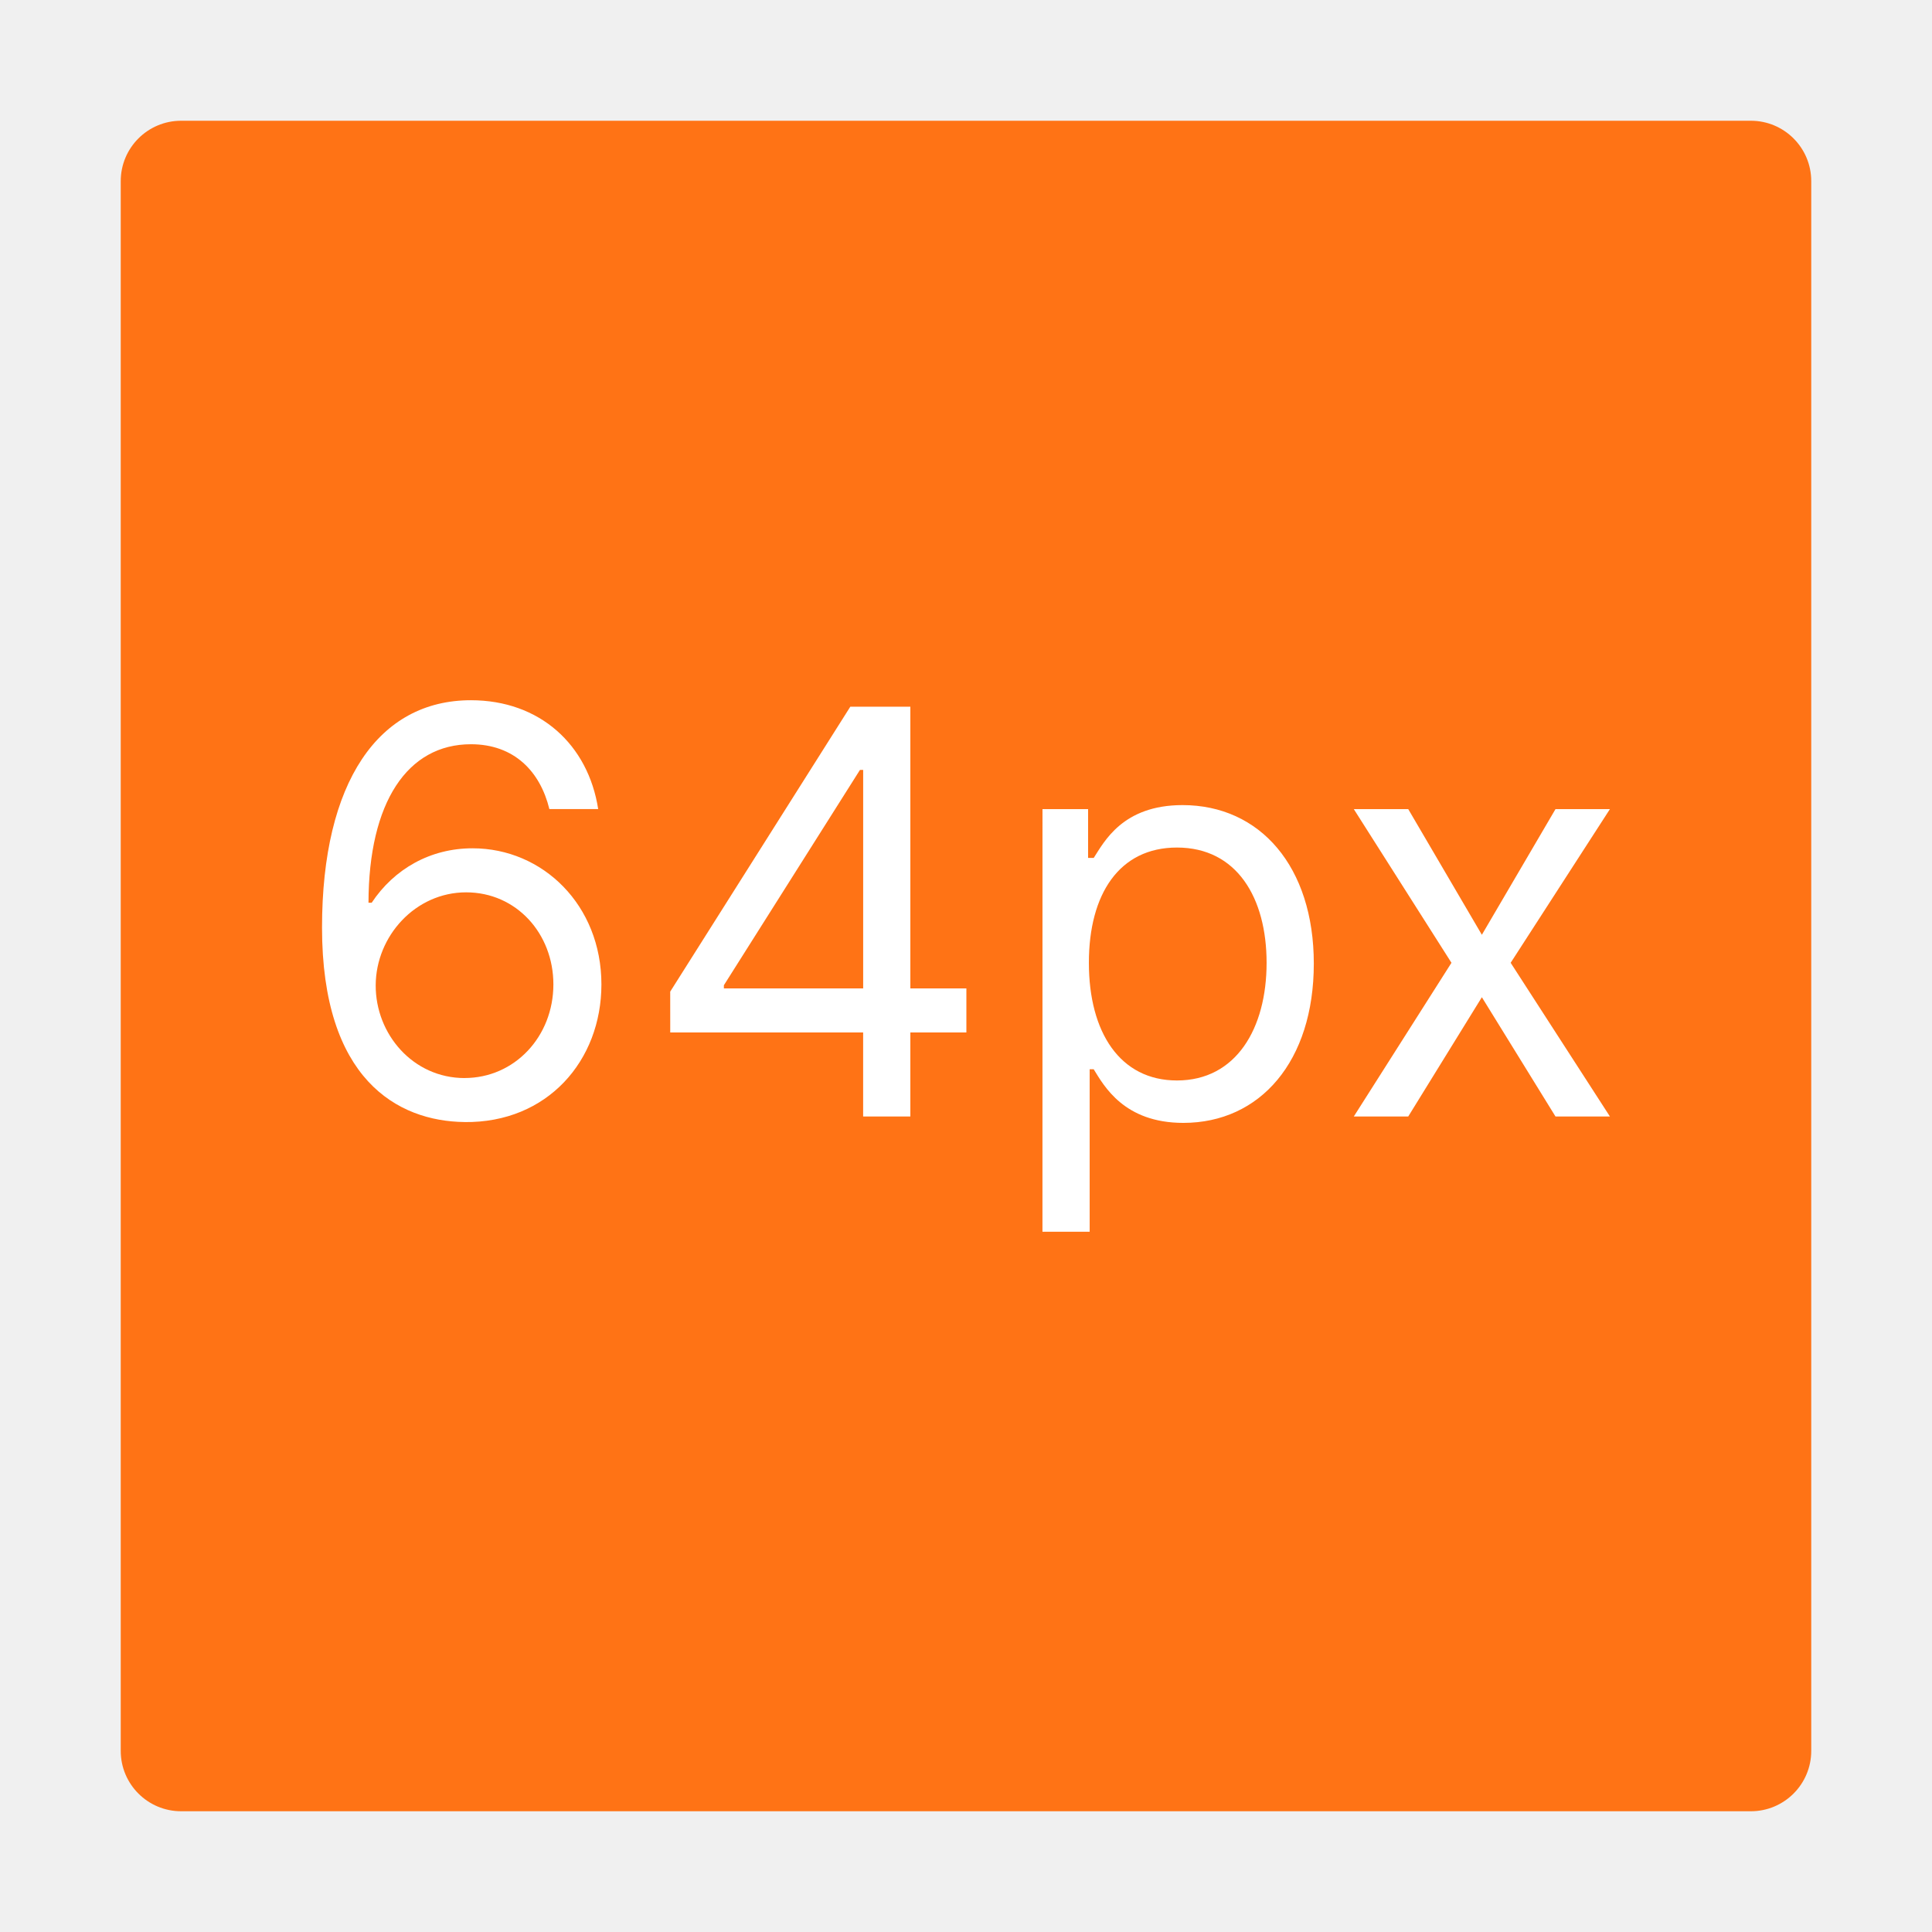
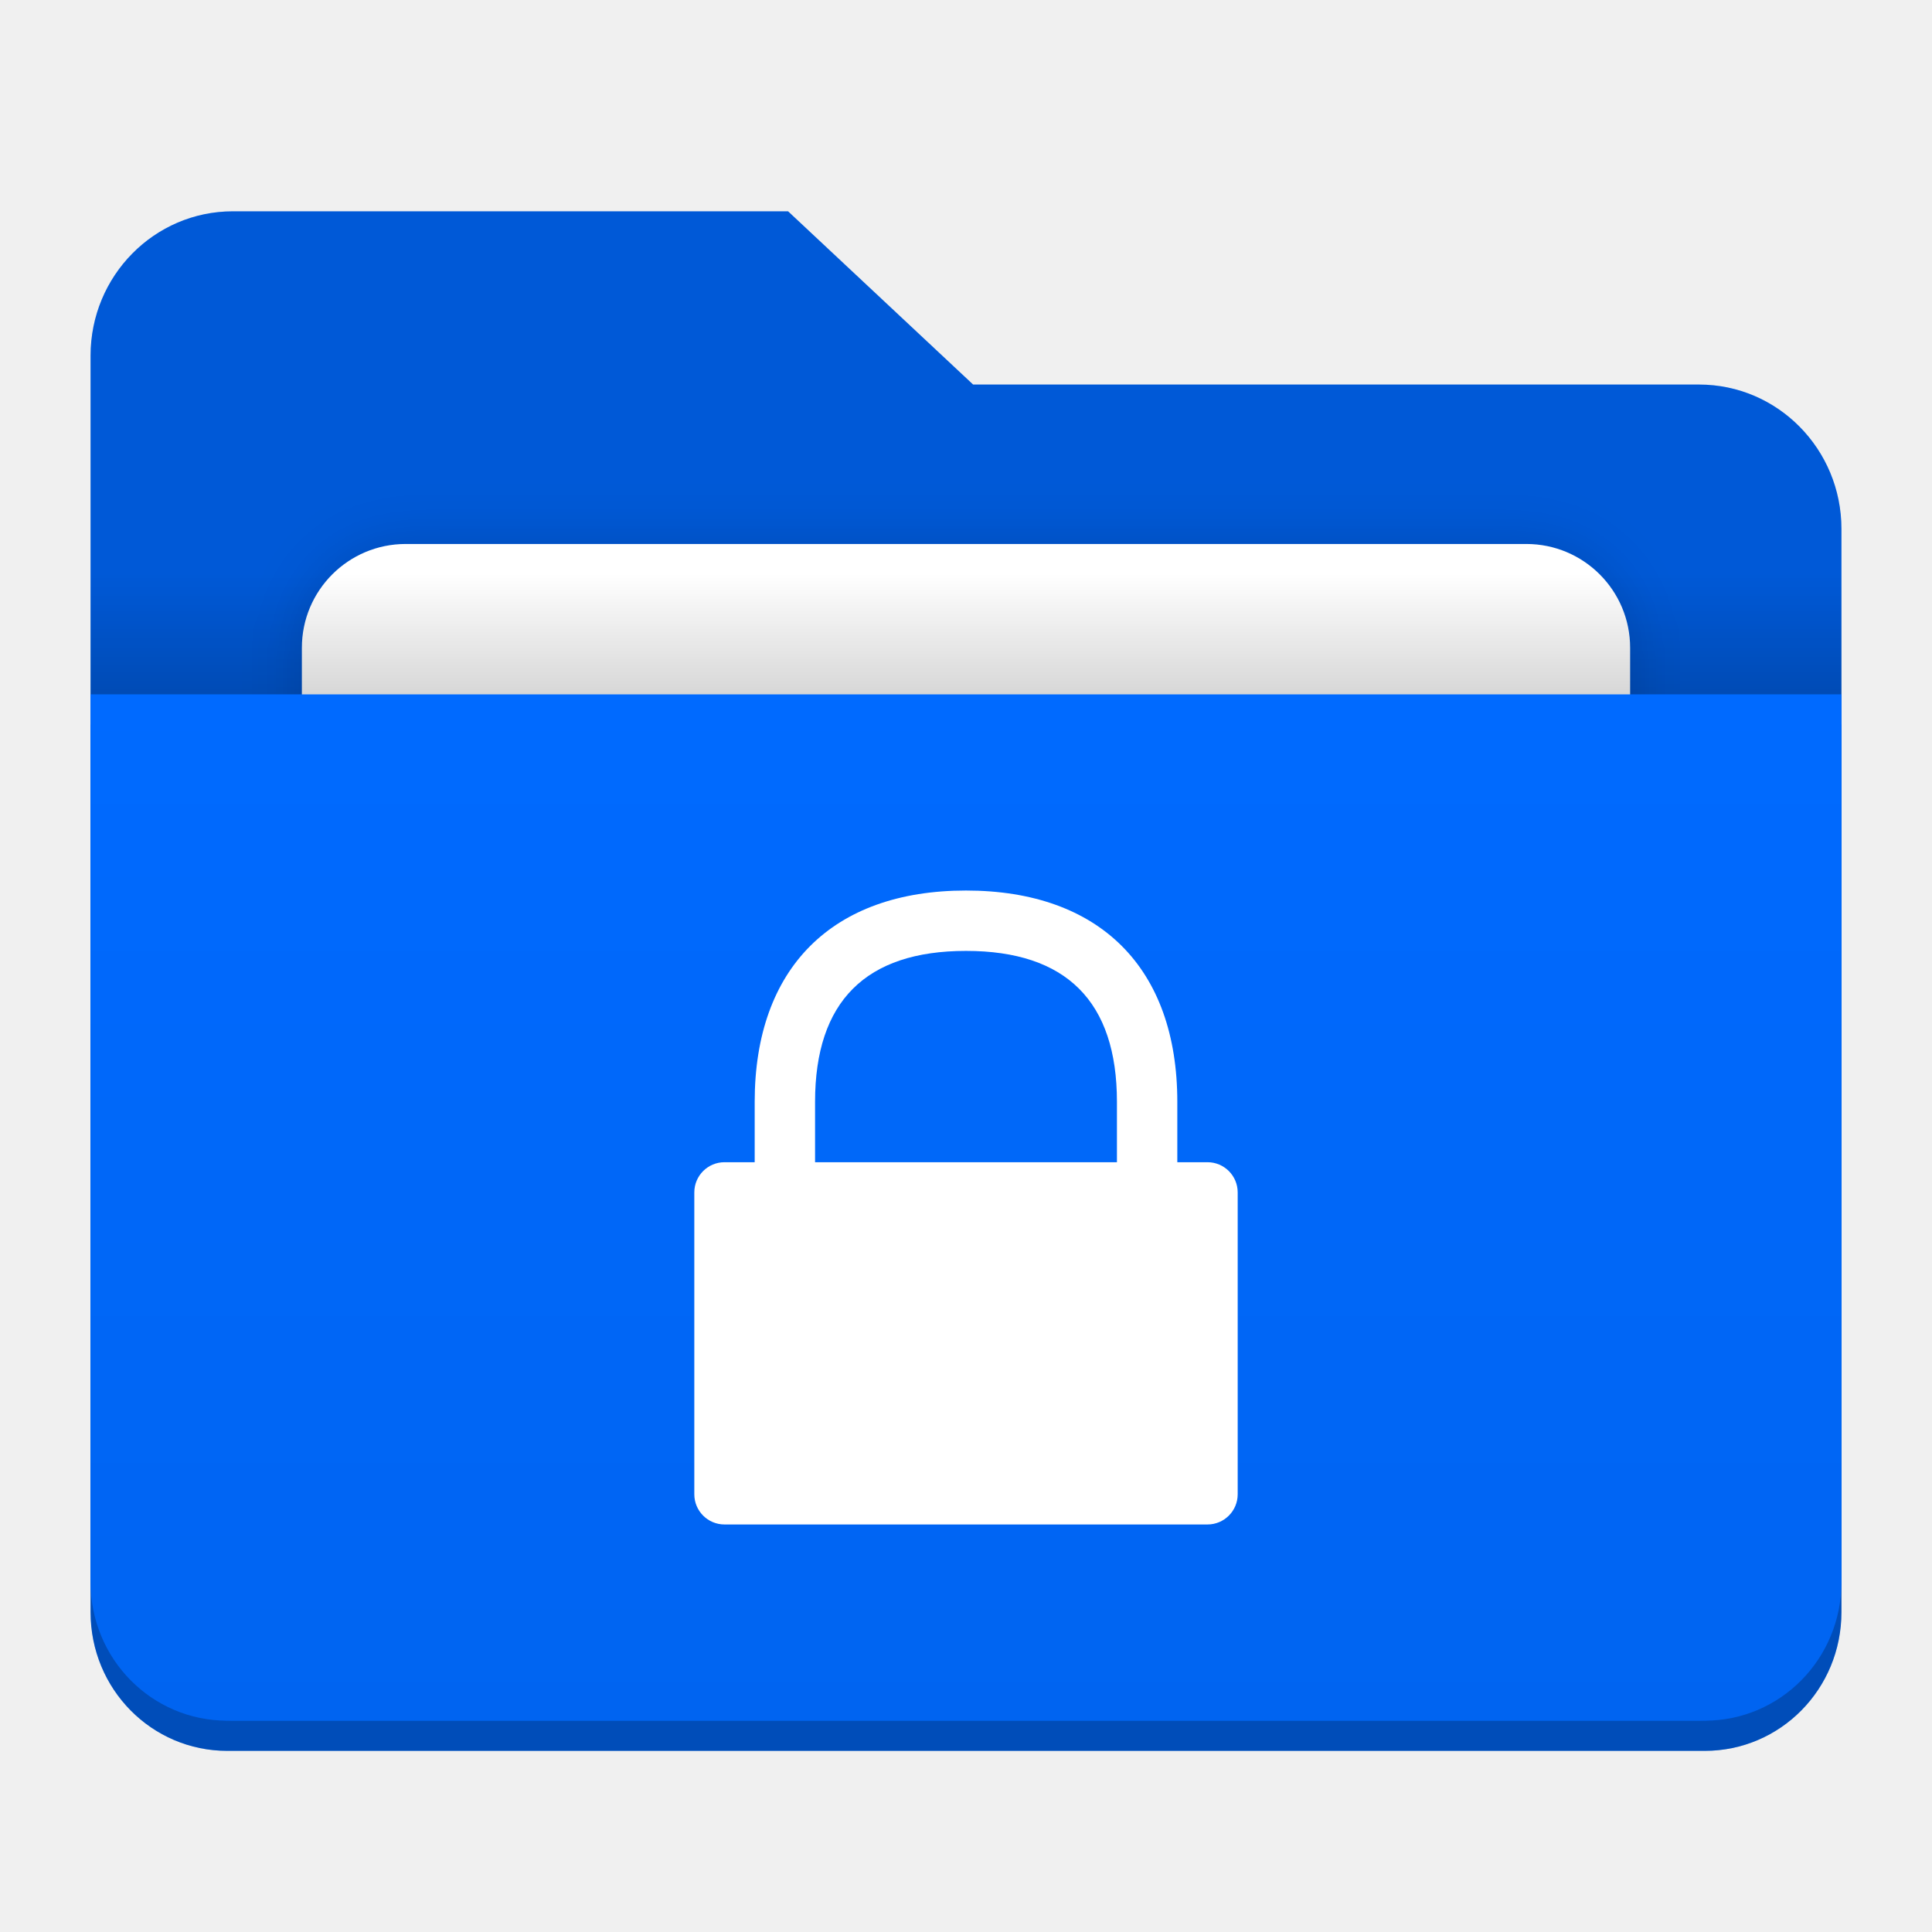
<svg xmlns="http://www.w3.org/2000/svg" version="1.1" viewBox="0 0 64 64">
-   <g transform="translate(-513.5714,-423.798)">
-     <rect x="517.571" y="427.798" width="56" height="56" rx="2" ry="2" fill="#ff7315" stroke-width="2" />
-     <g fill="#fff" stroke-width="2" aria-label="64px">
-       <path d="m528.96 460.968c2.744 0.033 4.534-2.035 4.534-4.561 0-2.625-1.942-4.508-4.269-4.508-1.399 0-2.598 0.683-3.341 1.803h-0.106c7e-3 -3.334 1.293-5.25 3.394-5.25 1.432 0 2.294 0.902 2.598 2.148h1.617c-0.331-2.134-1.936-3.606-4.216-3.606-3.056 0-4.932 2.705-4.932 7.53 0 5.018 2.492 6.417 4.72 6.443zm0-1.458c-1.704 0-2.95-1.452-2.943-3.076 7e-3 -1.624 1.312-3.076 2.996-3.076 1.664 0 2.89 1.366 2.89 3.049 0 1.723-1.279 3.102-2.943 3.102z" />
-       <path d="m535.774 457.999h6.39v2.784h1.564v-2.784h1.856v-1.458h-1.856v-9.333h-1.989l-5.966 9.439zm1.777-1.458v-0.106l4.508-7.133h0.106v7.239z" />
-       <path d="m548.104 464.601h1.564v-5.383h0.133c0.345 0.557 1.008 1.777 2.97 1.777 2.545 0 4.322-2.042 4.322-5.277 0-3.208-1.777-5.25-4.348-5.25-1.989 0-2.598 1.22-2.943 1.75h-0.186v-1.617h-1.511zm1.538-8.909c0-2.28 1.008-3.818 2.917-3.818 1.989 0 2.97 1.67 2.97 3.818 0 2.174-1.008 3.898-2.97 3.898-1.883 0-2.917-1.591-2.917-3.898z" />
-       <path d="m560.221 450.601h-1.803l3.235 5.091-3.235 5.091h1.803l2.439-3.951 2.439 3.951h1.803l-3.288-5.091 3.288-5.091h-1.803l-2.439 4.163z" />
-     </g>
-   </g>
+   <defs>
+     <style id="current-color-scheme" type="text/css">.ColorScheme-Highlight {
+         color:#006aff;
+       }
+       .ColorScheme-HighlightedText {
+         color:#ffffff;
+       }</style>
+     <linearGradient id="linearGradient1893" x2="0" y1="43" y2="35.797" gradientTransform="matrix(.453125 0 0 .5552941 3 -.8776383)" gradientUnits="userSpaceOnUse">
+       <stop stop-opacity=".157" offset="0" />
+       <stop stop-opacity="0" offset="1" />
+     </linearGradient>
+     <linearGradient id="linearGradient887" x1="12" x2="12" y1="39.413" y2="17.414" gradientTransform="matrix(1.45 0 0 1.545454 -14.4 -3.912799)" gradientUnits="userSpaceOnUse">
+       <stop stop-opacity=".055" offset="0" />
+       <stop stop-color="#000008" stop-opacity="0" offset="1" />
+     </linearGradient>
+     <filter id="filter881" x="-.053" y="-.069" width="1.106" height="1.138" color-interpolation-filters="sRGB">
+       <feGaussianBlur stdDeviation="0.975" />
+     </filter>
+   </defs>
+   <path class="ColorScheme-Highlight" d="m3 24h58v29.405c0 2.545-2.021 4.595-4.531 4.595h-48.938c-2.51 0-4.531-2.049-4.531-4.595v-29.405z" fill="currentColor" />
+   <path d="M 3,24 H 61 V 53.405 C 61,55.951 58.979,58 56.469,58 H 7.531 C 5.021,58 3,55.951 3,53.405 Z" fill-opacity=".275" stroke-width=".426" />
+   <path id="Combined-Shape" class="ColorScheme-Highlight" d="M 32.236,12.739 H 56.285 C 58.889,12.739 61,14.88 61,17.521 V 52.218 C 61,54.859 58.889,57 56.285,57 H 7.715 C 5.111,57 3,54.859 3,52.218 V 11.782 C 3,9.141 5.111,7 7.715,7 H 26.106 Z" fill="currentColor" />
+   <path d="M 32.236,12.739 H 56.285 C 58.889,12.739 61,14.88 61,17.521 V 52.218 C 61,54.859 58.889,57 56.285,57 H 7.715 C 5.111,57 3,54.859 3,52.218 V 11.782 C 3,9.141 5.111,7 7.715,7 H 26.106 Z" fill-opacity=".157" stroke-width=".475" />
+   <rect x="10" y="18.02" width="44" height="34" rx="3.438" fill-opacity=".157" filter="url(#filter881)" stroke-width=".371" />
+   <rect x="10" y="18.02" width="44" height="34" rx="3.438" fill="#fff" />
+   <path id="Rectangle" class="ColorScheme-Highlight" d="m3 23h58v29.405c0 2.545-2.021 4.595-4.531 4.595h-48.938c-2.51 0-4.531-2.049-4.531-4.595v-29.405z" fill="currentColor" />
+   <path d="m3 23h58v29.405c0 2.545-2.021 4.595-4.531 4.595h-48.938c-2.51 0-4.531-2.049-4.531-4.595v-29.405z" fill="url(#linearGradient887)" stroke-width=".426" />
+   <rect x="3" y="19" width="58" height="4" fill="url(#linearGradient1893)" />
+   <path d="m32 29.5c-4.432 0-7 2.568-7 7v3h2v-3c0-3.324 1.676-5 5-5 3.324 0 5 1.676 5 5v3h2v-3c0-4.432-2.568-7-7-7z" fill="#fff" stroke-linecap="round" stroke-width="4" />
+   <rect x="23" y="38.5" width="18" height="12" rx="1" ry="1" fill="#fff" stroke-linecap="round" stroke-width="3.578" />
</svg>
